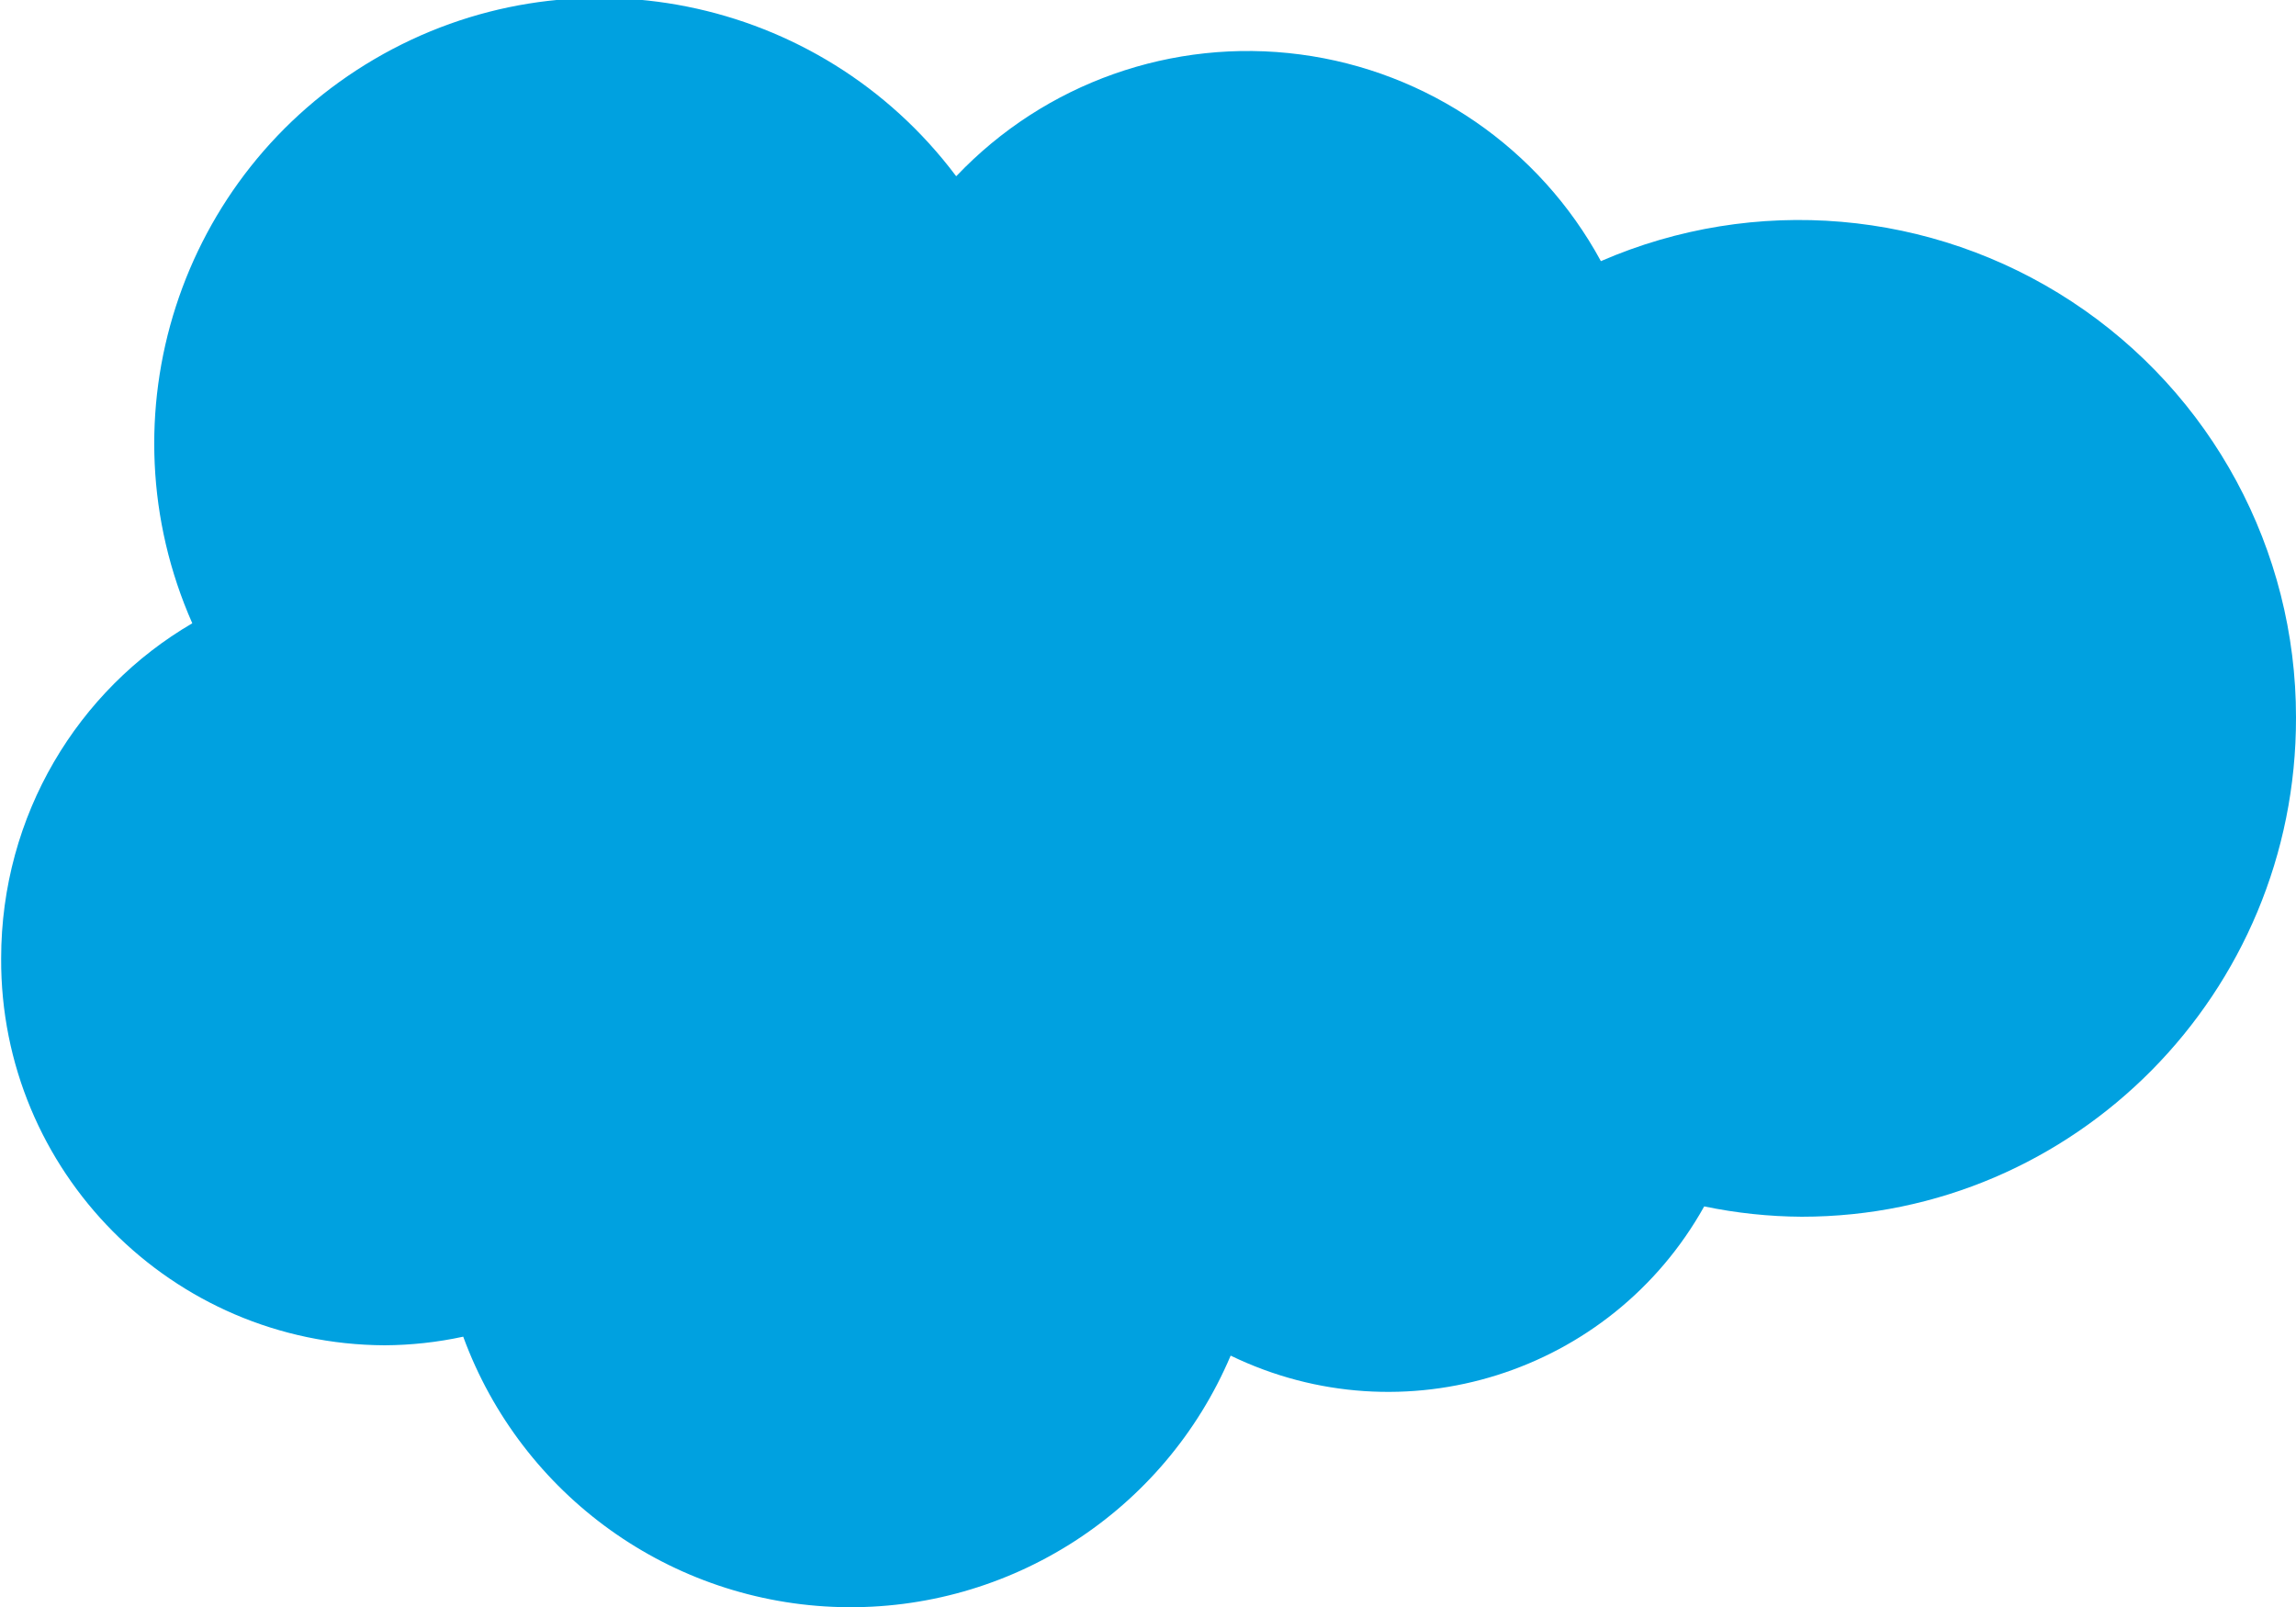
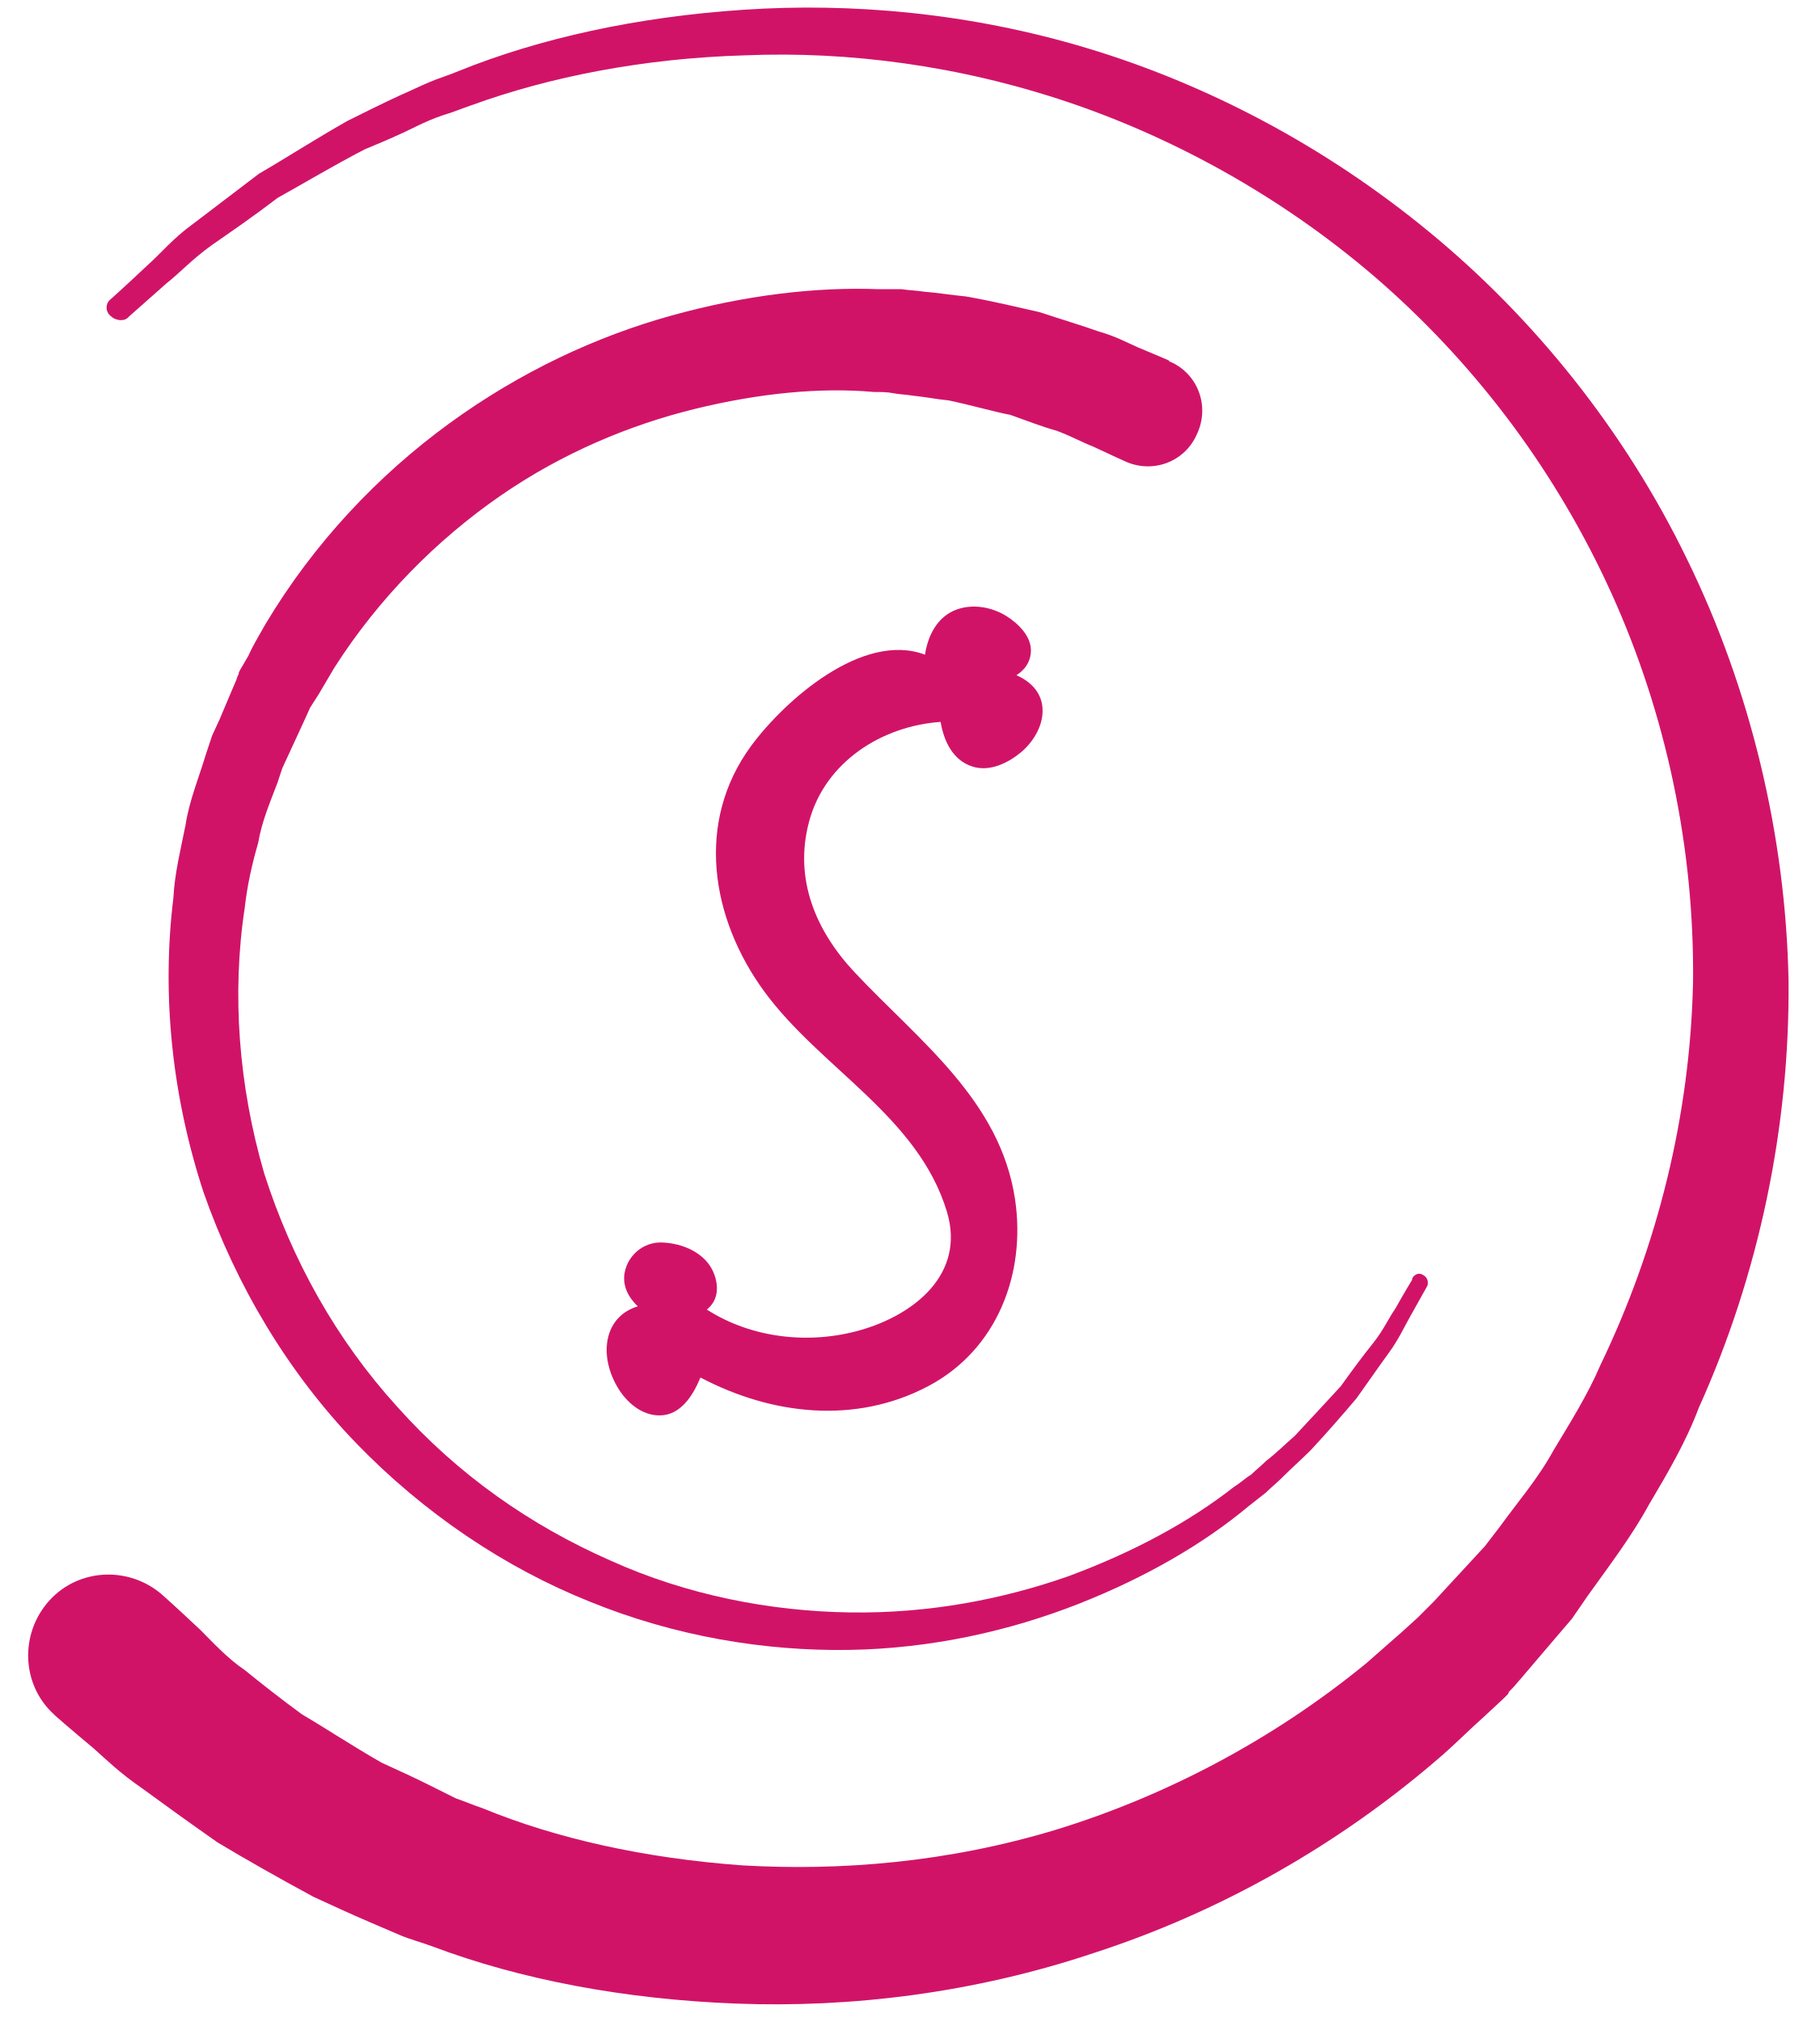
- <svg xmlns="http://www.w3.org/2000/svg" preserveAspectRatio="xMinYMid" viewBox="0 0 40 28">
-   <path fill="#00a1e0" d="M16.66 3.07a7 7 0 0 1 11.23 1.48A8.66 8.66 0 0 1 40 12.5c.01 4.8-3.85 8.7-8.61 8.7a8.57 8.57 0 0 1-1.7-.18 6.3 6.3 0 0 1-8.25 2.6 7.19 7.19 0 0 1-13.37-.33 6.63 6.63 0 0 1-1.37.15A6.71 6.71 0 0 1 .02 16.7c0-2.5 1.34-4.68 3.33-5.84a7.76 7.76 0 0 1 13.3-7.8" />
+ <svg xmlns="http://www.w3.org/2000/svg" width="45px" height="50px" viewBox="0 0 45 50" version="1.1">
+   <defs />
+   <g fill="#D11368">
+     <path d="M8.805,35.685 C10.48,37.419 12.484,38.765 14.577,39.603 C16.701,40.47 18.914,40.829 20.978,40.799 C23.042,40.769 24.986,40.321 26.661,39.663 C28.336,39.004 29.771,38.167 30.878,37.24 C31.028,37.12 31.147,37.03 31.297,36.911 C31.417,36.791 31.566,36.672 31.686,36.552 C31.925,36.313 32.164,36.103 32.404,35.864 C32.822,35.415 33.211,34.967 33.54,34.578 C33.839,34.159 34.108,33.77 34.348,33.441 C34.587,33.112 34.736,32.783 34.856,32.574 C35.125,32.095 35.275,31.826 35.275,31.826 C35.335,31.736 35.305,31.587 35.185,31.527 C35.095,31.467 34.976,31.497 34.916,31.617 L34.916,31.647 C34.916,31.647 34.766,31.886 34.497,32.365 C34.348,32.574 34.198,32.903 33.959,33.202 C33.72,33.501 33.45,33.86 33.151,34.279 C32.822,34.638 32.433,35.056 32.015,35.505 C31.775,35.714 31.566,35.924 31.297,36.133 C31.177,36.253 31.058,36.343 30.938,36.462 C30.788,36.552 30.669,36.672 30.519,36.761 C29.413,37.629 28.037,38.376 26.422,38.975 C24.806,39.543 22.982,39.902 21.008,39.872 C19.064,39.842 17,39.453 15.086,38.586 C13.112,37.718 11.317,36.462 9.822,34.787 C8.326,33.142 7.22,31.168 6.532,29.015 C5.904,26.861 5.724,24.588 6.053,22.435 C6.113,21.896 6.233,21.358 6.382,20.849 C6.472,20.311 6.681,19.832 6.861,19.354 L6.98,18.995 L7.16,18.606 L7.519,17.828 L7.668,17.499 L7.878,17.17 L8.266,16.512 C9.373,14.778 10.809,13.342 12.364,12.265 C13.919,11.189 15.594,10.501 17.18,10.112 C18.765,9.723 20.29,9.573 21.606,9.693 C21.786,9.693 21.935,9.693 22.085,9.723 C22.234,9.753 22.384,9.753 22.563,9.783 C22.862,9.813 23.161,9.873 23.461,9.902 C24.029,10.022 24.537,10.172 24.986,10.261 C25.405,10.411 25.793,10.56 26.122,10.65 C26.452,10.77 26.781,10.949 27.02,11.039 C27.528,11.278 27.797,11.398 27.797,11.398 L27.797,11.398 C28.485,11.727 29.293,11.428 29.592,10.74 C29.921,10.052 29.622,9.244 28.934,8.945 C28.934,8.945 28.904,8.945 28.904,8.915 C28.904,8.915 28.635,8.796 28.126,8.586 C27.857,8.467 27.588,8.317 27.169,8.198 C26.751,8.048 26.242,7.898 25.704,7.719 C25.165,7.599 24.567,7.45 23.879,7.33 C23.55,7.3 23.191,7.24 22.832,7.211 C22.653,7.181 22.474,7.181 22.294,7.151 C22.115,7.151 21.905,7.151 21.726,7.151 C20.17,7.091 18.406,7.3 16.581,7.809 C14.757,8.317 12.873,9.185 11.108,10.471 C9.343,11.757 7.758,13.432 6.562,15.436 C6.412,15.705 6.262,15.944 6.143,16.213 L5.933,16.572 L5.904,16.632 L5.904,16.662 L5.874,16.722 L5.844,16.812 L5.754,17.021 L5.425,17.799 L5.246,18.187 L5.096,18.636 C4.917,19.234 4.677,19.803 4.588,20.401 C4.468,20.999 4.318,21.597 4.288,22.195 C3.989,24.618 4.259,27.13 5.036,29.493 C5.844,31.796 7.13,33.95 8.805,35.685 Z" />
+     <path d="M41.72,13.844 C40.169,10.637 37.914,7.853 35.341,5.738 C32.733,3.589 29.808,2.073 26.883,1.192 C23.958,0.311 21.033,0.064 18.389,0.241 C15.746,0.417 13.35,0.945 11.341,1.756 C11.094,1.862 10.847,1.932 10.601,2.038 C10.354,2.144 10.142,2.249 9.896,2.355 C9.438,2.567 9.015,2.778 8.592,2.989 C7.781,3.448 7.076,3.906 6.407,4.293 C5.808,4.752 5.244,5.175 4.786,5.527 C4.292,5.879 3.975,6.267 3.658,6.549 C3.059,7.113 2.741,7.395 2.741,7.395 C2.6,7.501 2.6,7.712 2.741,7.818 C2.847,7.923 3.059,7.959 3.164,7.853 L3.2,7.818 C3.2,7.818 3.517,7.536 4.116,7.007 C4.433,6.76 4.75,6.408 5.244,6.056 C5.702,5.738 6.266,5.351 6.865,4.893 C7.499,4.54 8.204,4.117 9.015,3.694 C9.438,3.518 9.861,3.342 10.283,3.13 C10.495,3.025 10.742,2.919 10.953,2.849 C11.2,2.778 11.446,2.672 11.658,2.602 C13.596,1.897 15.922,1.439 18.425,1.368 C20.962,1.263 23.711,1.615 26.425,2.531 C29.138,3.448 31.852,4.963 34.178,7.007 C36.575,9.122 38.513,11.73 39.852,14.69 C41.191,17.651 41.896,20.963 41.861,24.276 C41.791,27.589 40.98,30.831 39.57,33.757 C39.253,34.497 38.83,35.166 38.407,35.871 C38.02,36.576 37.526,37.14 37.068,37.774 L36.716,38.232 L36.293,38.691 L35.447,39.607 L35.059,39.995 L34.672,40.347 L33.79,41.122 C31.429,43.061 28.751,44.435 26.108,45.246 C23.429,46.056 20.786,46.268 18.354,46.127 C15.922,45.951 13.737,45.457 11.94,44.717 C11.728,44.647 11.482,44.541 11.27,44.47 C11.059,44.365 10.847,44.259 10.636,44.153 C10.213,43.942 9.825,43.766 9.438,43.589 C8.698,43.166 8.063,42.743 7.464,42.391 C6.935,42.003 6.442,41.616 6.054,41.299 C5.631,41.017 5.244,40.594 4.962,40.312 C4.363,39.748 4.045,39.466 4.045,39.466 L4.045,39.466 C3.235,38.726 1.966,38.761 1.226,39.572 C0.486,40.382 0.521,41.651 1.332,42.391 L1.367,42.426 C1.367,42.426 1.684,42.708 2.319,43.237 C2.636,43.519 2.953,43.836 3.517,44.224 C4.045,44.611 4.68,45.07 5.385,45.563 C6.09,45.986 6.9,46.444 7.746,46.902 C8.204,47.114 8.662,47.325 9.156,47.537 C9.402,47.642 9.649,47.748 9.896,47.854 C10.142,47.959 10.424,48.03 10.706,48.136 C12.856,48.946 15.429,49.44 18.213,49.545 C20.997,49.651 24.063,49.299 27.094,48.277 C30.125,47.29 33.121,45.633 35.729,43.343 C36.046,43.061 36.363,42.743 36.68,42.462 L37.174,42.003 L37.244,41.933 L37.28,41.898 L37.315,41.827 L37.42,41.721 L37.632,41.475 L38.443,40.523 L38.865,40.03 L39.253,39.466 C39.782,38.726 40.346,37.986 40.769,37.21 C41.227,36.435 41.685,35.66 42.002,34.814 C43.482,31.536 44.258,27.871 44.222,24.241 C44.152,20.646 43.271,17.016 41.72,13.844 Z" />
+     <path d="M25.774,17.484 C25.735,17.092 25.462,16.845 25.132,16.696 C25.323,16.572 25.467,16.398 25.488,16.135 C25.52,15.749 25.18,15.42 24.883,15.234 C24.524,15.01 24.055,14.927 23.652,15.073 C23.177,15.245 22.941,15.716 22.871,16.189 C21.328,15.607 19.397,17.327 18.577,18.438 C17.177,20.336 17.586,22.718 18.89,24.508 C20.282,26.418 22.702,27.599 23.414,29.968 C23.877,31.51 22.597,32.517 21.261,32.895 C20.001,33.252 18.579,33.091 17.476,32.382 C17.735,32.178 17.785,31.86 17.662,31.516 C17.473,30.989 16.882,30.74 16.364,30.724 C15.918,30.709 15.532,31.03 15.447,31.459 C15.381,31.794 15.539,32.084 15.77,32.304 C14.95,32.547 14.789,33.486 15.267,34.301 C15.487,34.676 15.87,35.01 16.325,35 C16.832,34.989 17.133,34.511 17.319,34.063 C19.074,34.988 21.144,35.231 22.952,34.276 C24.655,33.376 25.372,31.493 25.097,29.655 C24.73,27.202 22.713,25.729 21.134,24.047 C20.165,23.014 19.625,21.731 20.005,20.315 C20.401,18.84 21.802,17.952 23.257,17.851 C23.337,18.326 23.557,18.803 24.049,18.957 C24.473,19.09 24.927,18.867 25.246,18.601 C25.562,18.336 25.816,17.908 25.774,17.484 Z" />
+   </g>
</svg>
